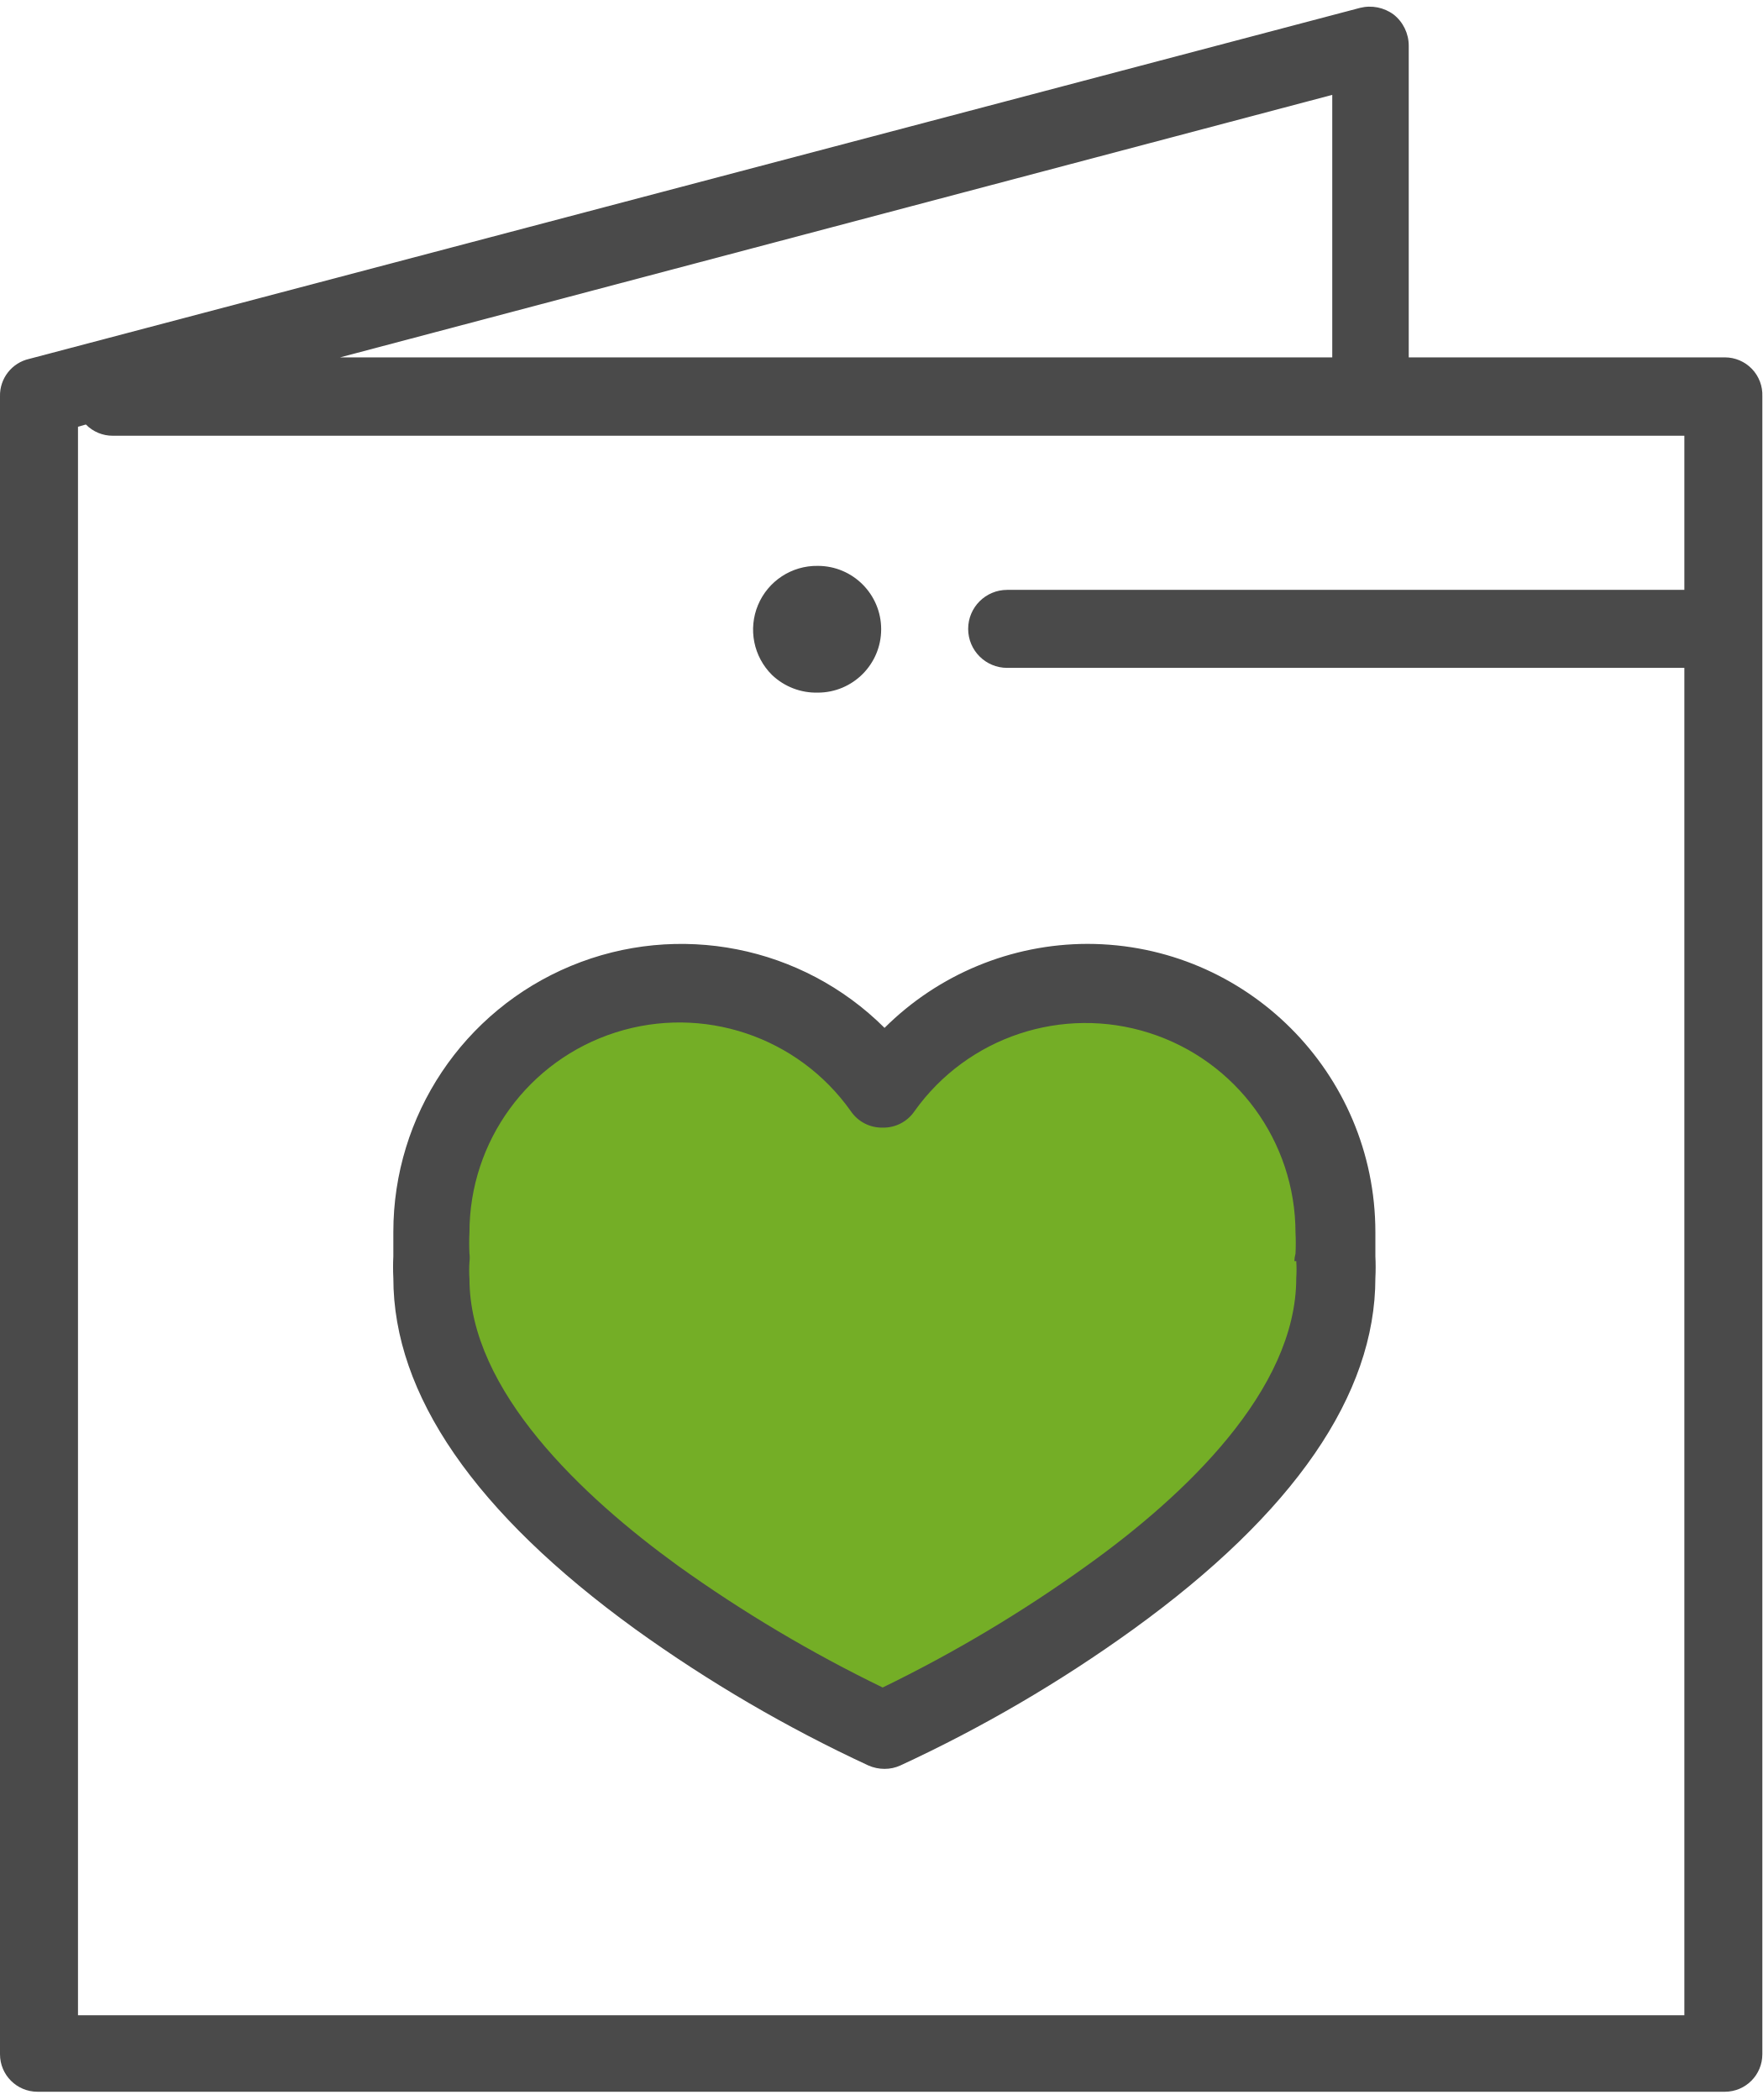
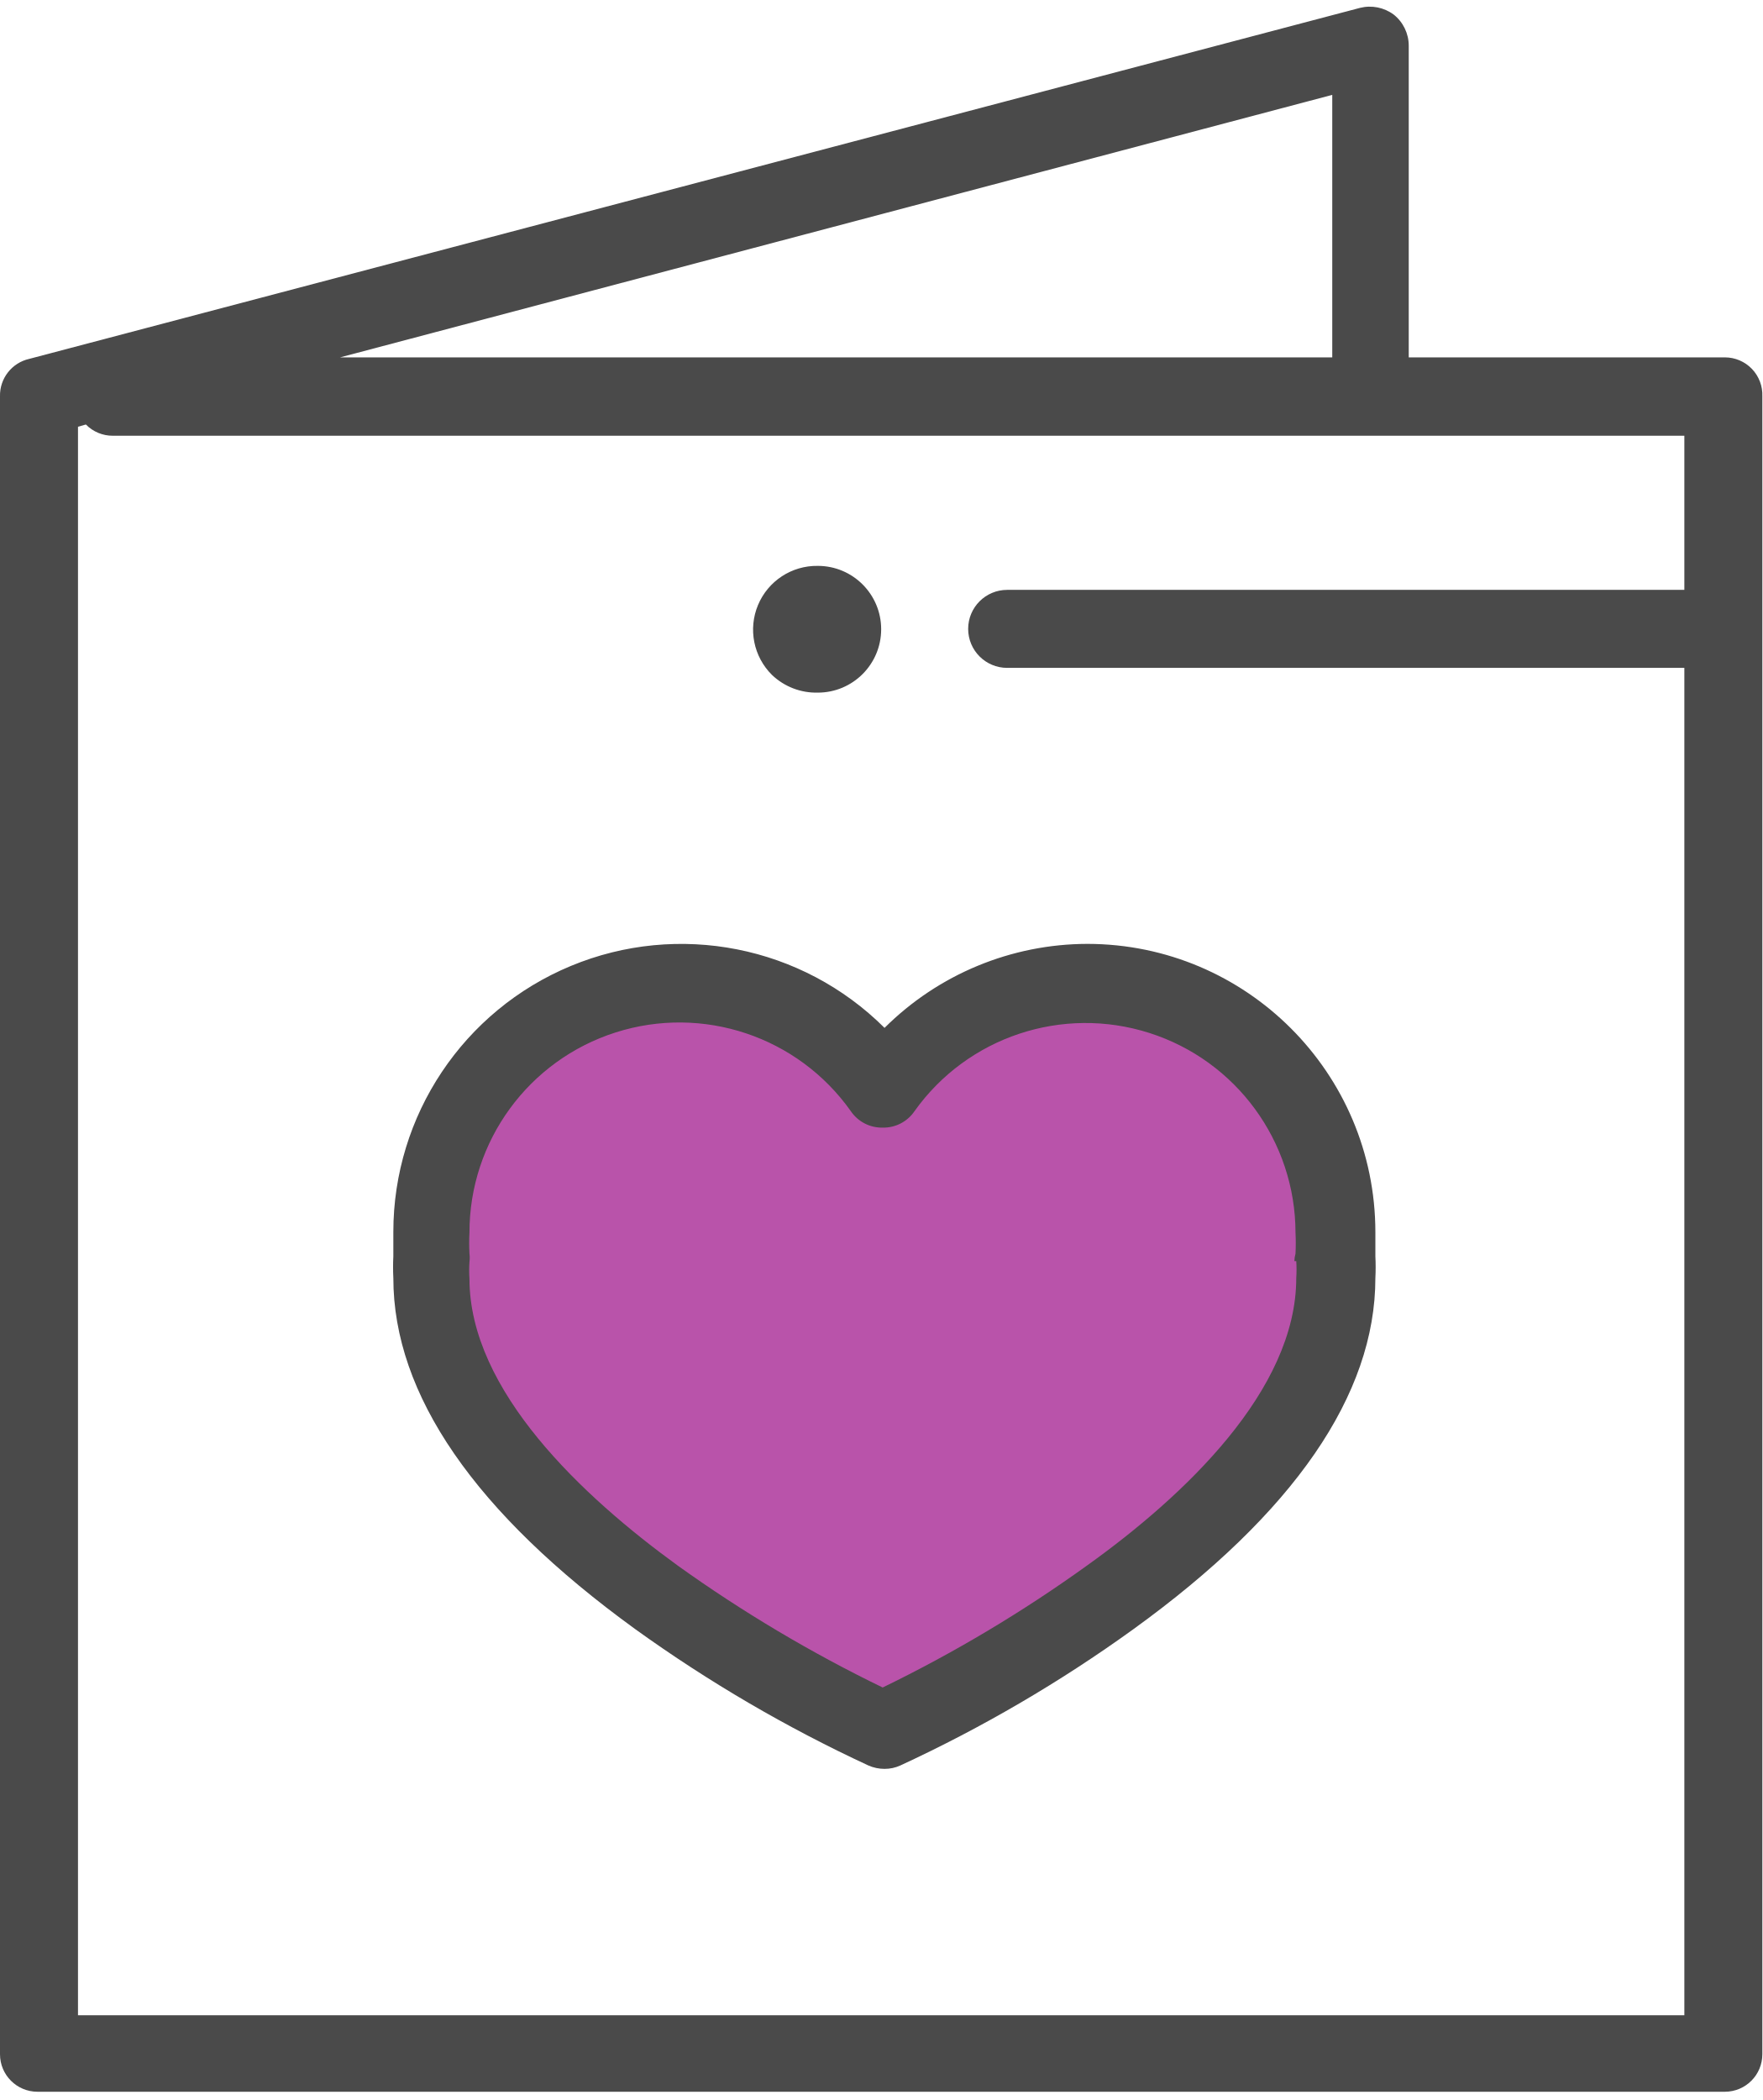
<svg xmlns="http://www.w3.org/2000/svg" id="Слой_1" data-name="Слой 1" viewBox="0 0 47 56">
  <defs>
-     <style>.cls-1{fill:#74ae26;}.cls-2{fill:#4a4a4a;}</style>
+     <style>.cls-1{fill:#b953aa;}.cls-2{fill:#4a4a4a;}</style>
  </defs>
  <path class="cls-1" d="M35.59,32.85A6.64,6.64,0,0,0,23.54,29a6.64,6.64,0,0,0-12.06,3.84c0,.22,0,.44,0,.66a5.1,5.1,0,0,0,0,.57c0,6.66,12.06,12.05,12.06,12.05s12.05-5.39,12.05-12.05a5.17,5.17,0,0,0,0-.57Q35.59,33.18,35.59,32.85Z" />
  <path class="cls-2" d="M29,25.17a7.69,7.69,0,0,0-5.41,2.24,7.68,7.68,0,0,0-13.1,5.44c0,.21,0,.43,0,.65a5.78,5.78,0,0,0,0,.58c0,3.11,2.18,6.27,6.46,9.37a38,38,0,0,0,6.21,3.63,1.07,1.07,0,0,0,.43.09,1,1,0,0,0,.42-.09,37.55,37.55,0,0,0,6.21-3.63c4.29-3.1,6.46-6.26,6.46-9.37a5.78,5.78,0,0,0,0-.58c0-.22,0-.44,0-.65A7.69,7.69,0,0,0,29,25.17Zm5.57,8.46a3.4,3.4,0,0,1,0,.45c0,3-3,5.82-5.57,7.66A37,37,0,0,1,23.54,45a37.43,37.43,0,0,1-5.45-3.24c-2.54-1.84-5.57-4.67-5.57-7.66a3.4,3.4,0,0,1,0-.45.81.81,0,0,0,0-.22,5.4,5.4,0,0,1,0-.56,5.6,5.6,0,0,1,10.17-3.24,1,1,0,0,0,.85.44,1,1,0,0,0,.85-.44,5.6,5.6,0,0,1,10.16,3.24,5.4,5.4,0,0,1,0,.56A.81.81,0,0,0,34.52,33.63Z" />
  <path class="cls-2" d="M21.81,18.47h0a1.69,1.69,0,0,0,0-3.38h0A1.7,1.7,0,0,0,20.59,18,1.71,1.71,0,0,0,21.81,18.47Z" />
  <path class="cls-2" d="M46,9.53H37.57V1.22a1.06,1.06,0,0,0-.4-.83,1.07,1.07,0,0,0-.9-.18L.78,9.57a1,1,0,0,0-.78,1V54.78a1,1,0,0,0,1,1H46a1,1,0,0,0,1-1V10.57A1,1,0,0,0,46,9.53Zm-10.47-7v7H9.07ZM2.08,53.74V11.38l.21-.06a1,1,0,0,0,.72.3H44.92v4.11H26.86a1,1,0,0,0,0,2.08H44.92V53.74Z" />
</svg>
